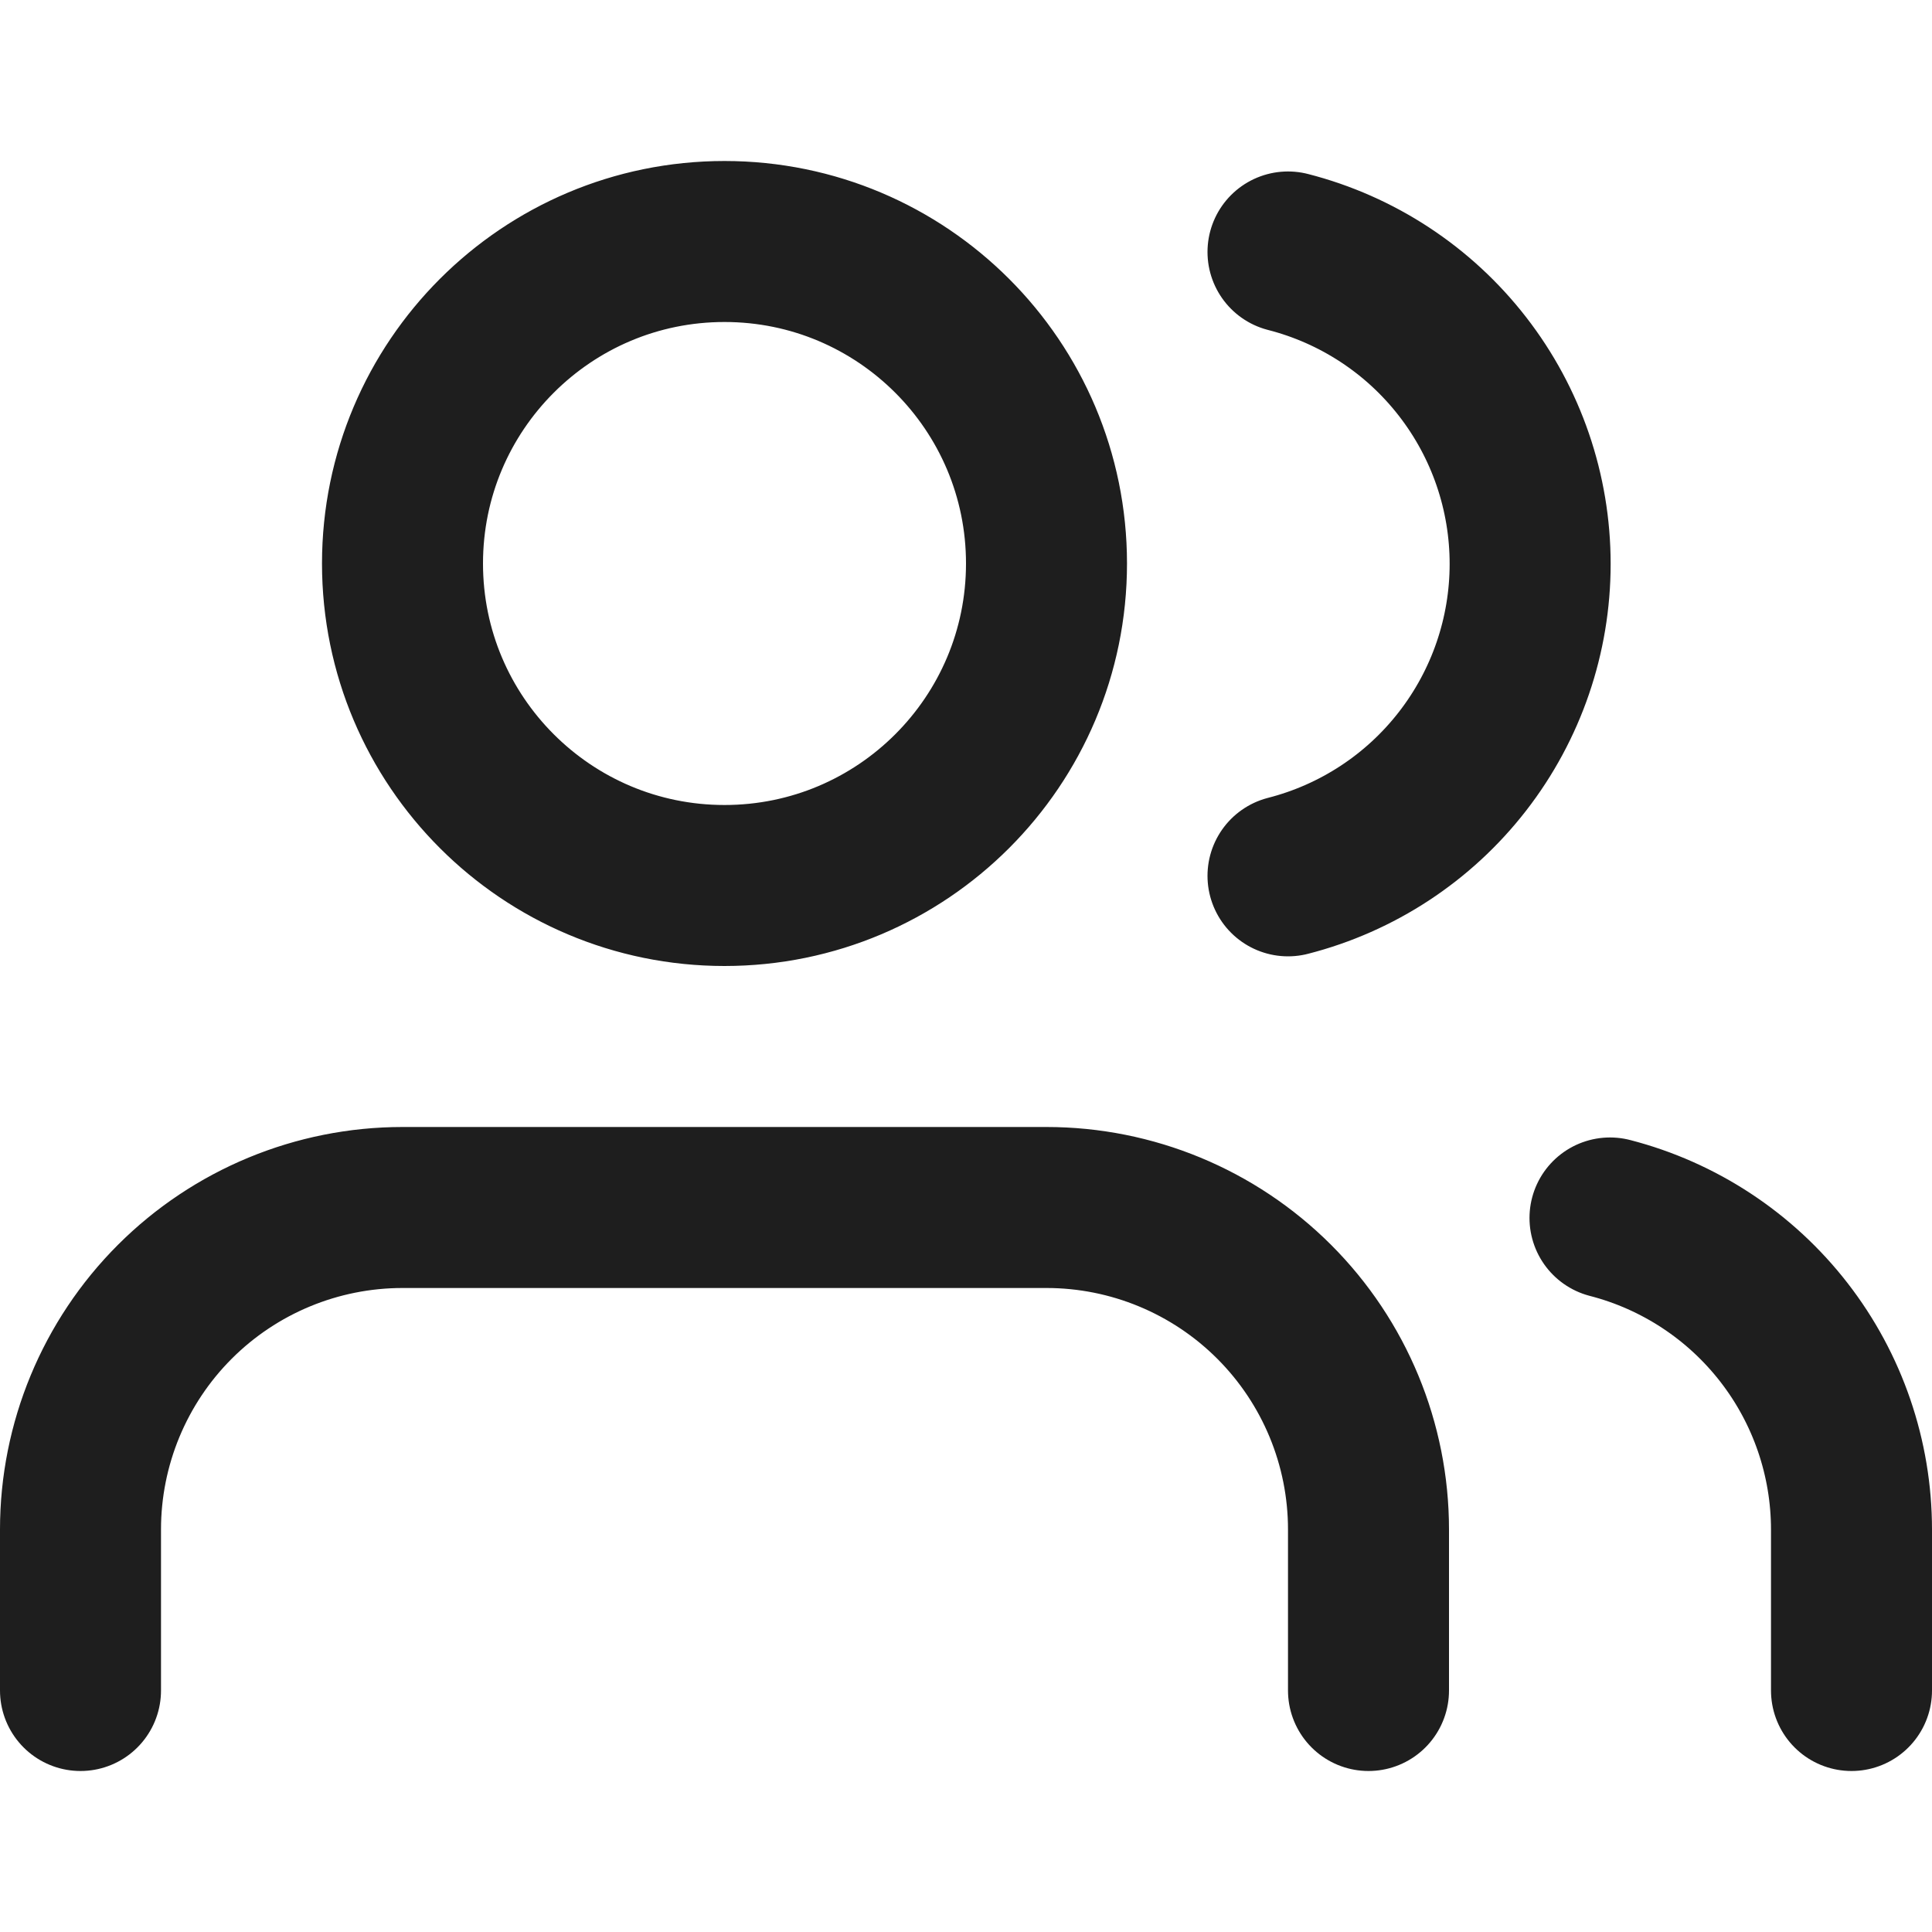
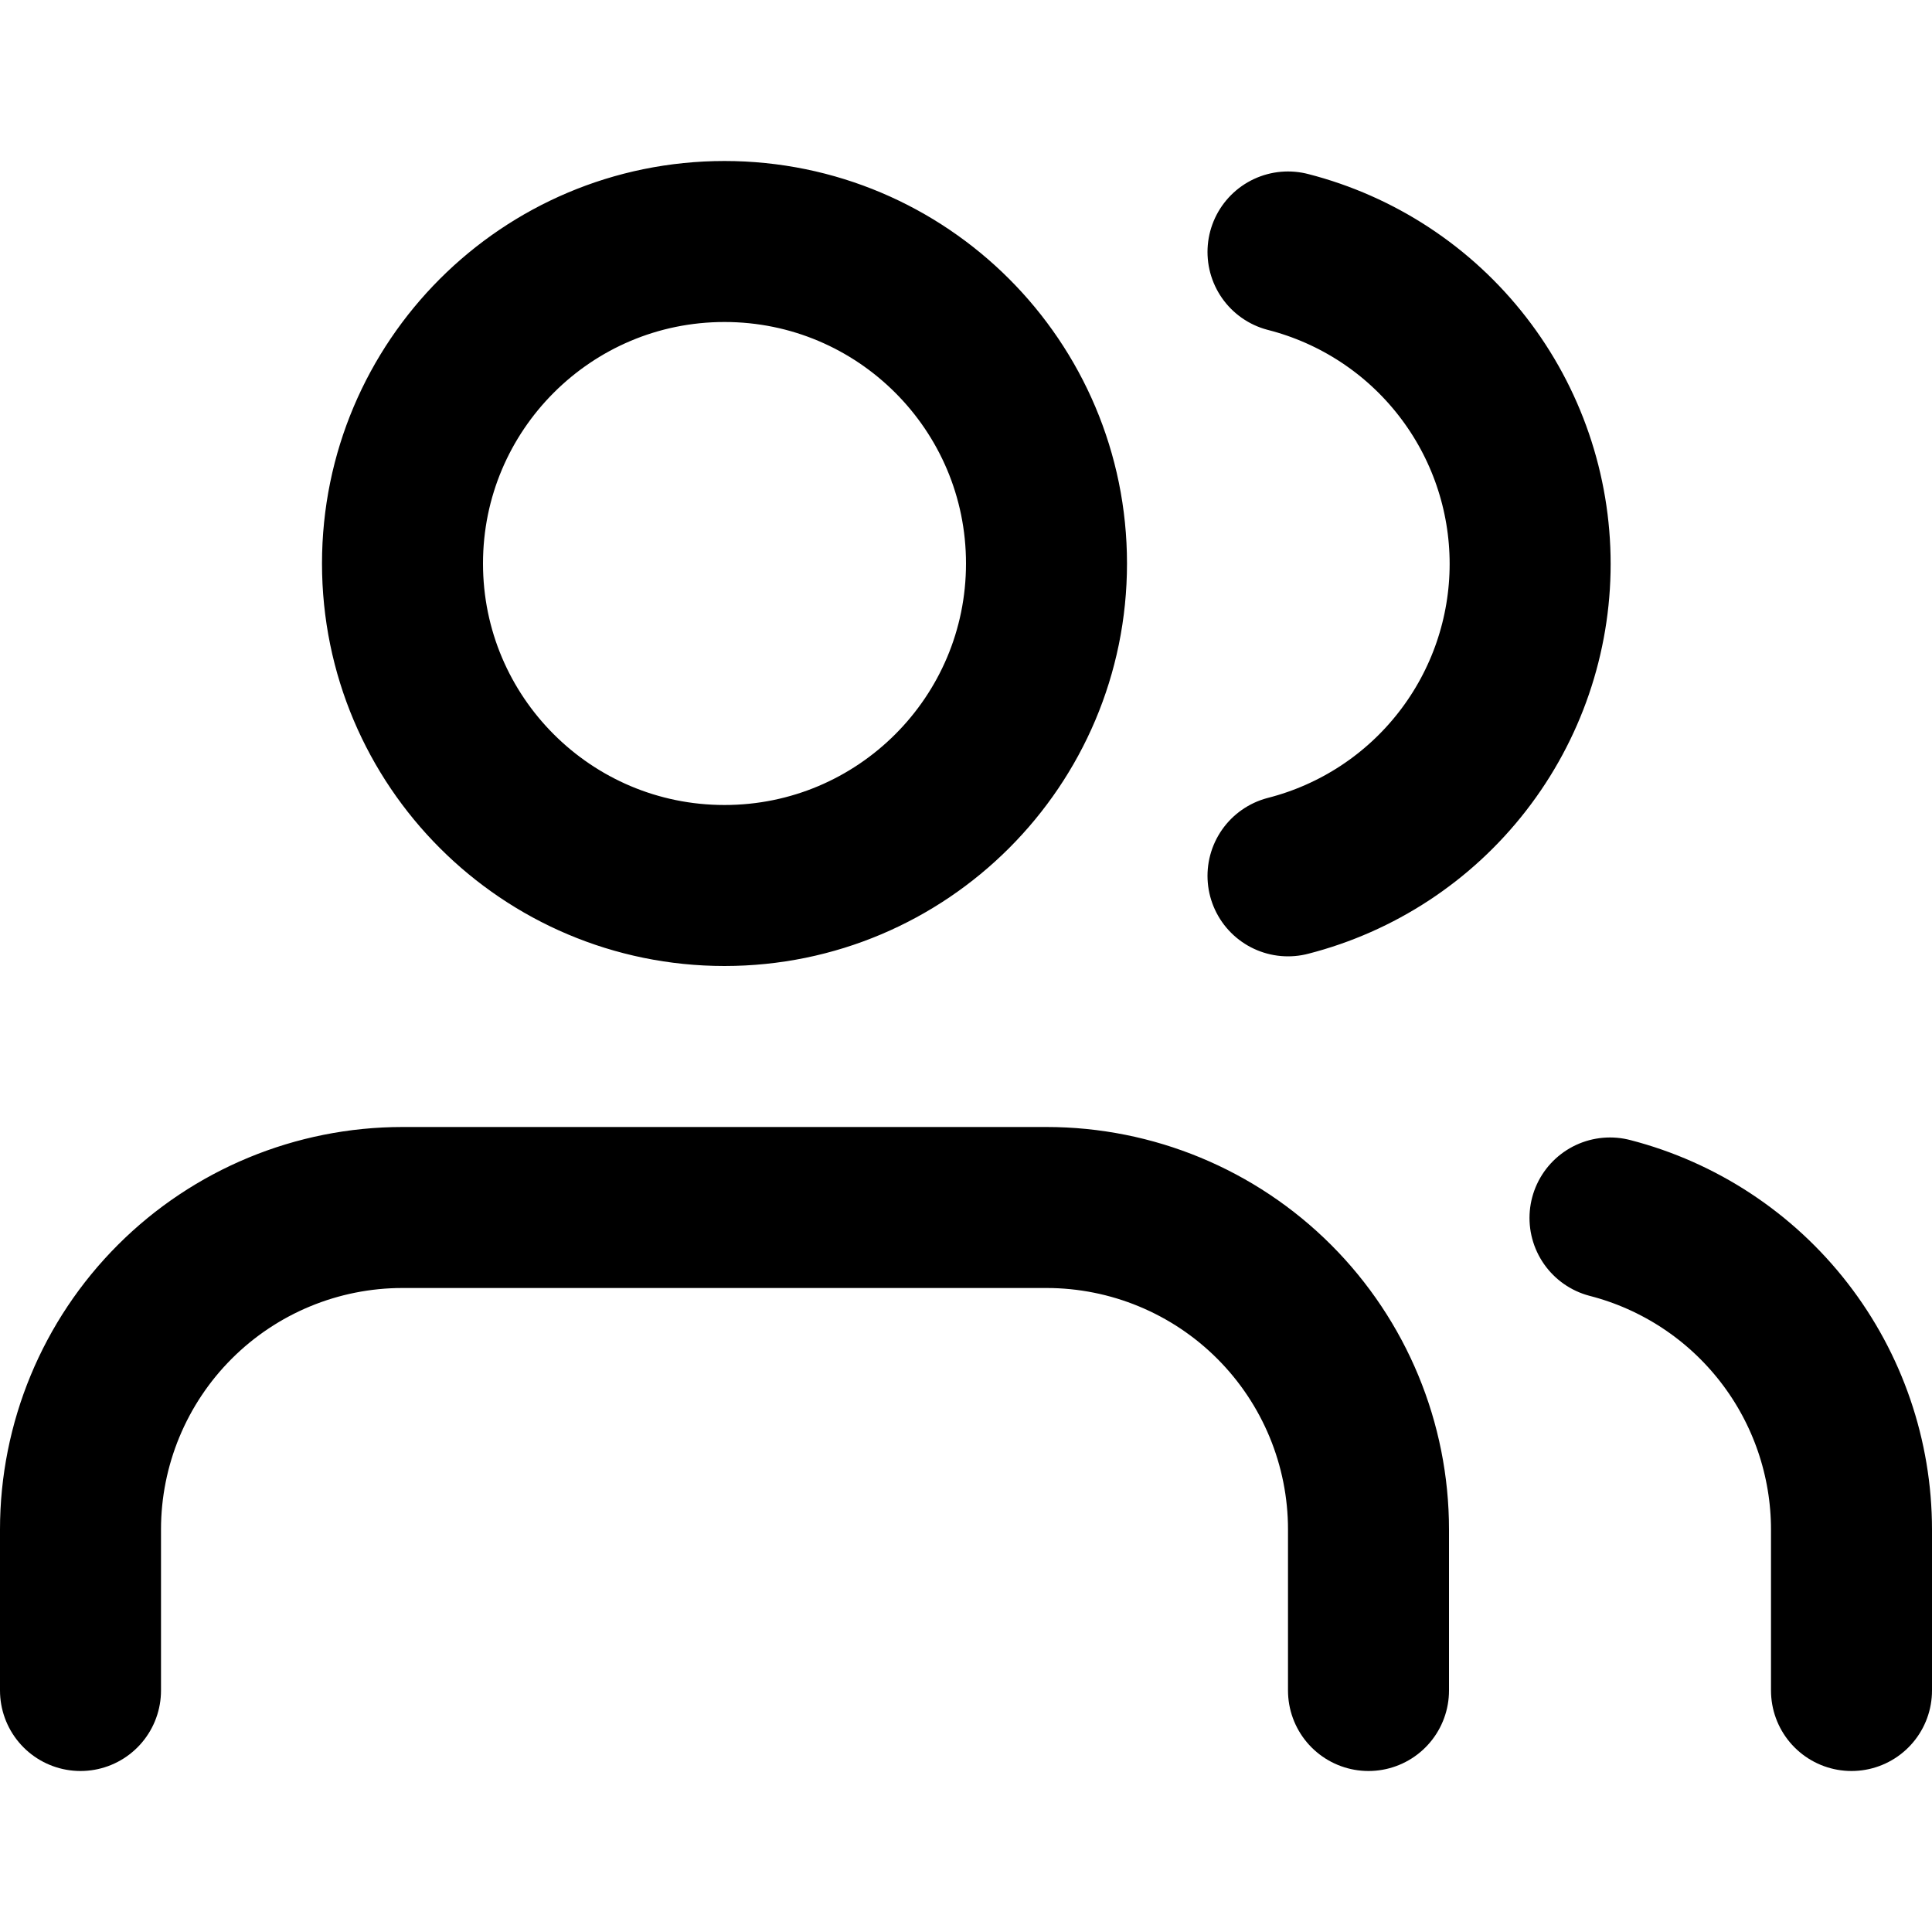
<svg xmlns="http://www.w3.org/2000/svg" width="48" height="48" viewBox="0 0 48 48" fill="none">
-   <path d="M34 42V38C34 35.878 33.157 33.843 31.657 32.343C30.157 30.843 28.122 30 26 30H10C7.878 30 5.843 30.843 4.343 32.343C2.843 33.843 2 35.878 2 38V42M46 42V38C45.999 36.227 45.409 34.505 44.323 33.105C43.237 31.704 41.716 30.703 40 30.26M32 6.26C33.721 6.701 35.246 7.701 36.335 9.105C37.425 10.508 38.016 12.234 38.016 14.01C38.016 15.786 37.425 17.512 36.335 18.915C35.246 20.319 33.721 21.319 32 21.76M26 14C26 18.418 22.418 22 18 22C13.582 22 10 18.418 10 14C10 9.582 13.582 6 18 6C22.418 6 26 9.582 26 14Z" stroke="#1E1E1E" stroke-width="4" stroke-linecap="round" stroke-linejoin="round" />
+   <path d="M34 42V38C34 35.878 33.157 33.843 31.657 32.343C30.157 30.843 28.122 30 26 30H10C7.878 30 5.843 30.843 4.343 32.343C2.843 33.843 2 35.878 2 38V42M46 42V38C45.999 36.227 45.409 34.505 44.323 33.105C43.237 31.704 41.716 30.703 40 30.26M32 6.26C33.721 6.701 35.246 7.701 36.335 9.105C37.425 10.508 38.016 12.234 38.016 14.01C38.016 15.786 37.425 17.512 36.335 18.915C35.246 20.319 33.721 21.319 32 21.76M26 14C26 18.418 22.418 22 18 22C13.582 22 10 18.418 10 14C10 9.582 13.582 6 18 6C22.418 6 26 9.582 26 14Z" stroke="currentColor" stroke-width="4" stroke-linecap="round" stroke-linejoin="round" />
</svg>
